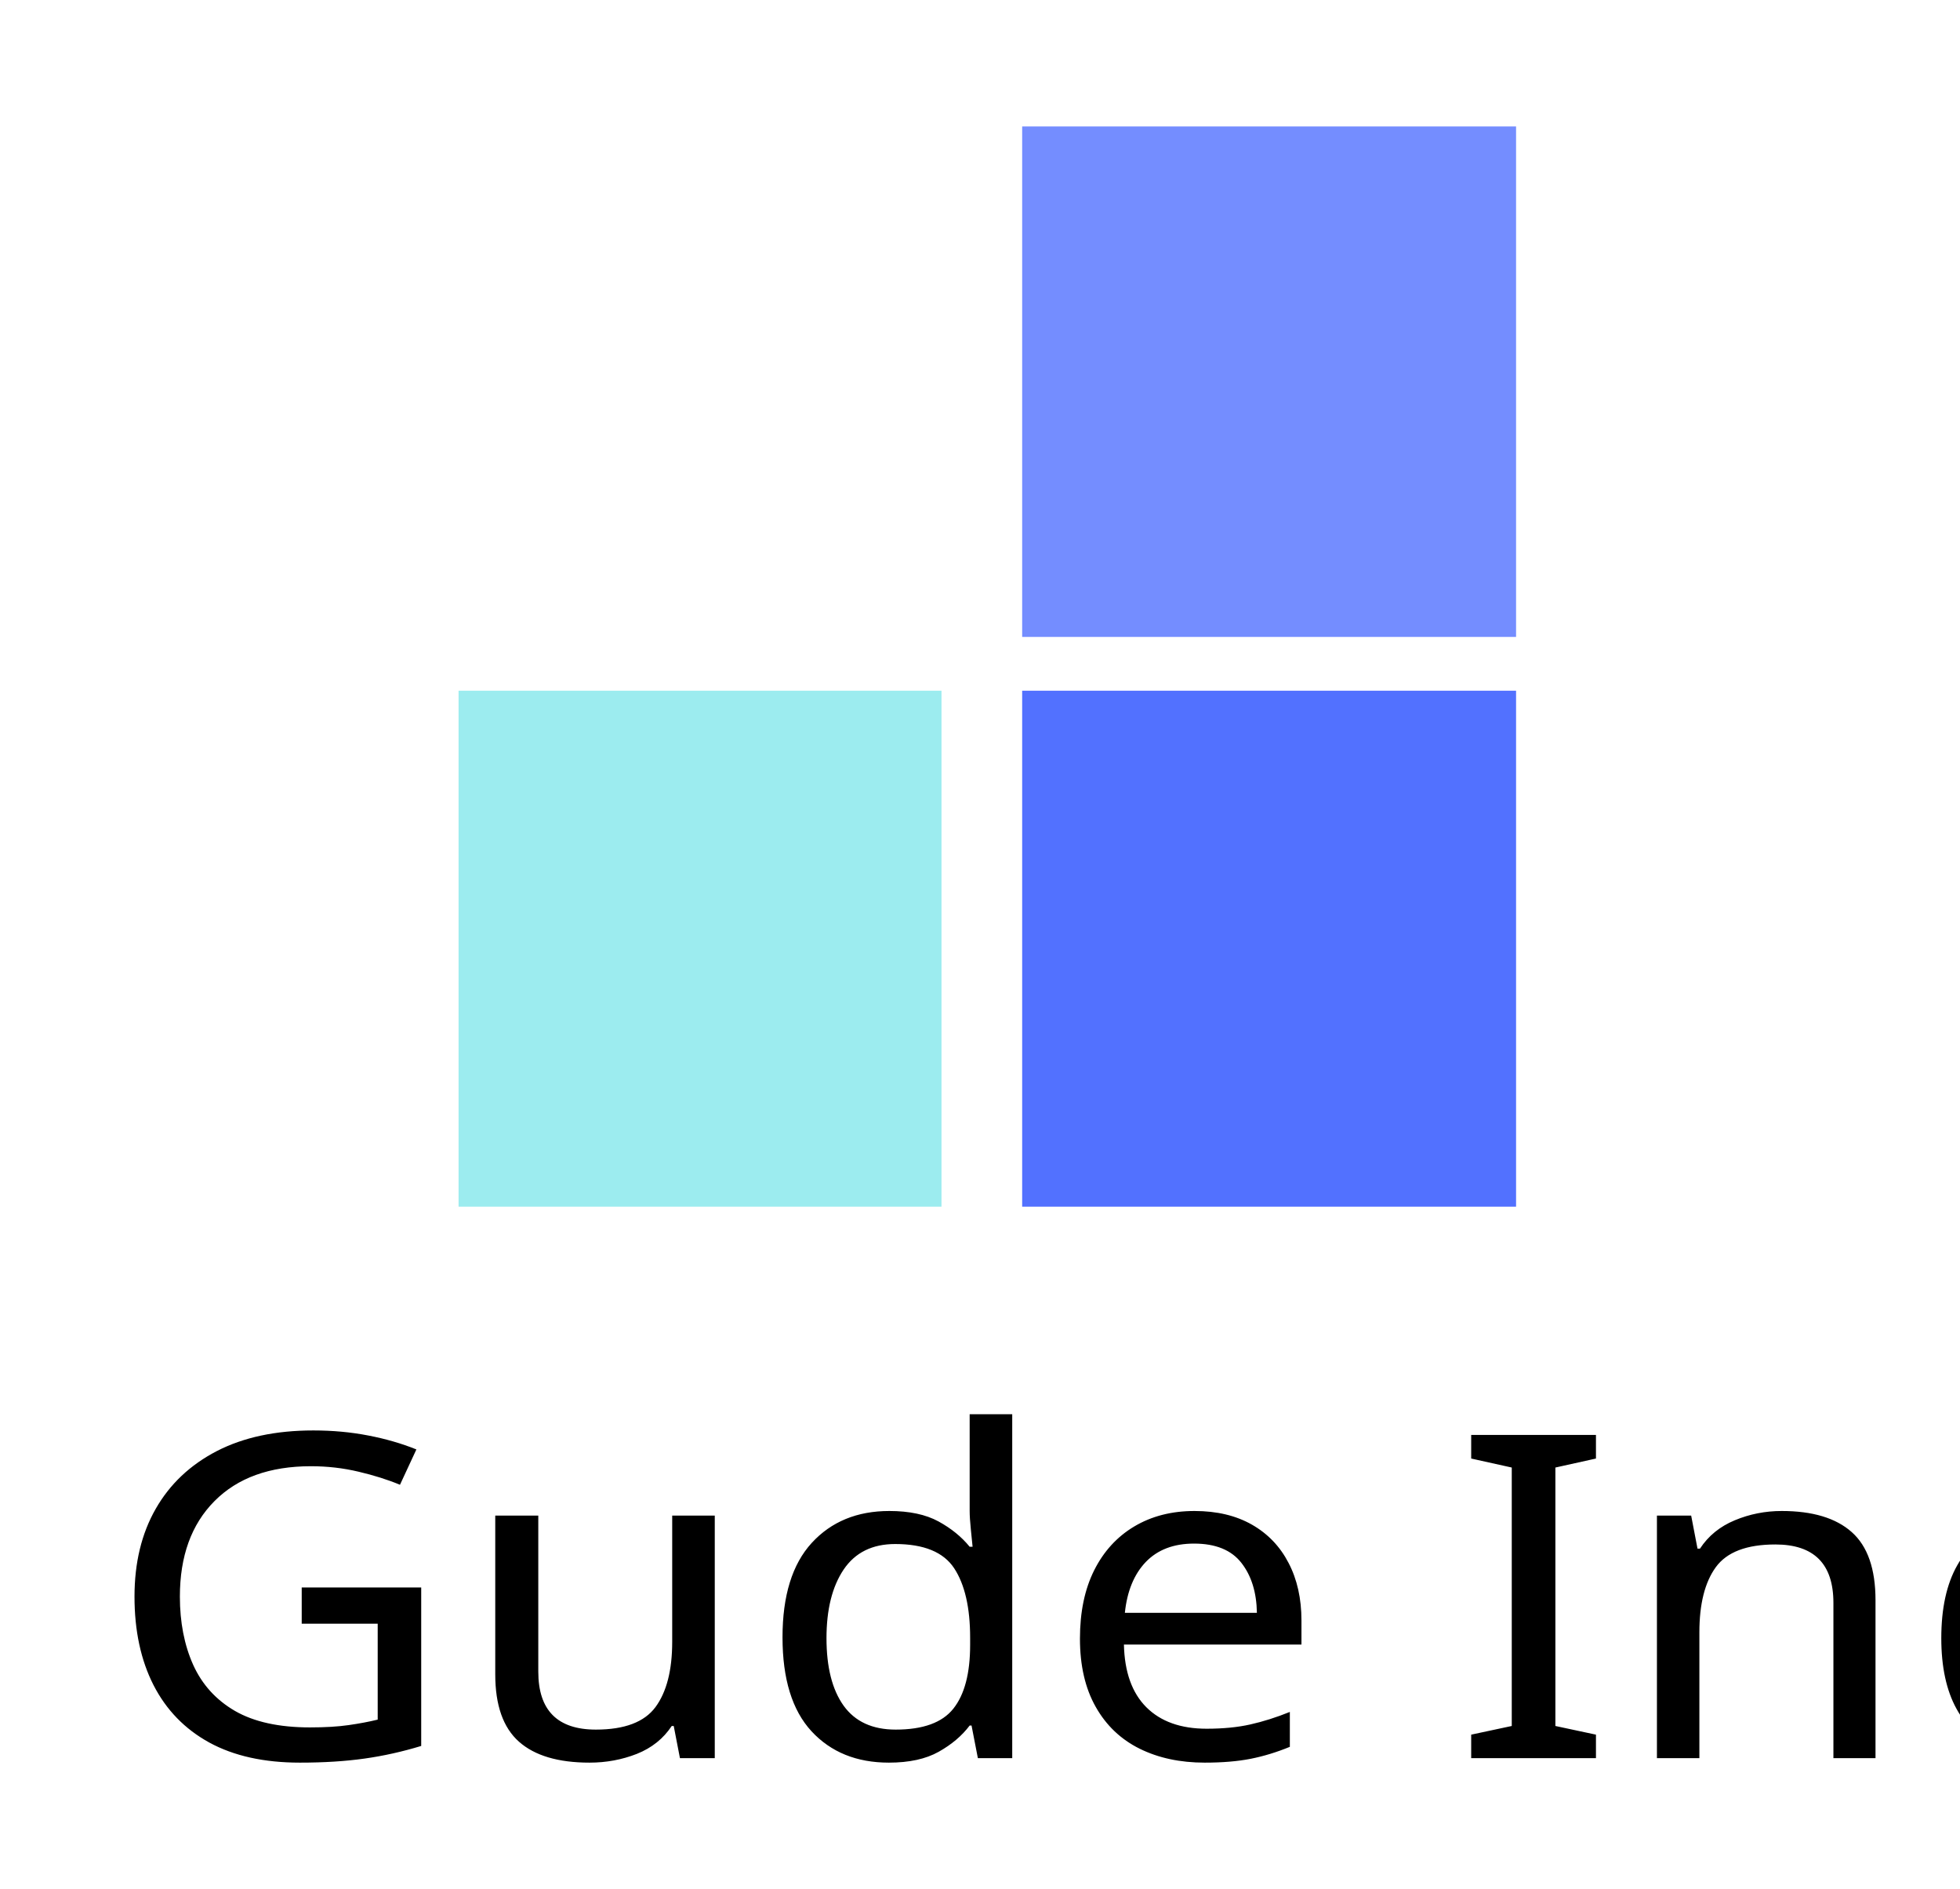
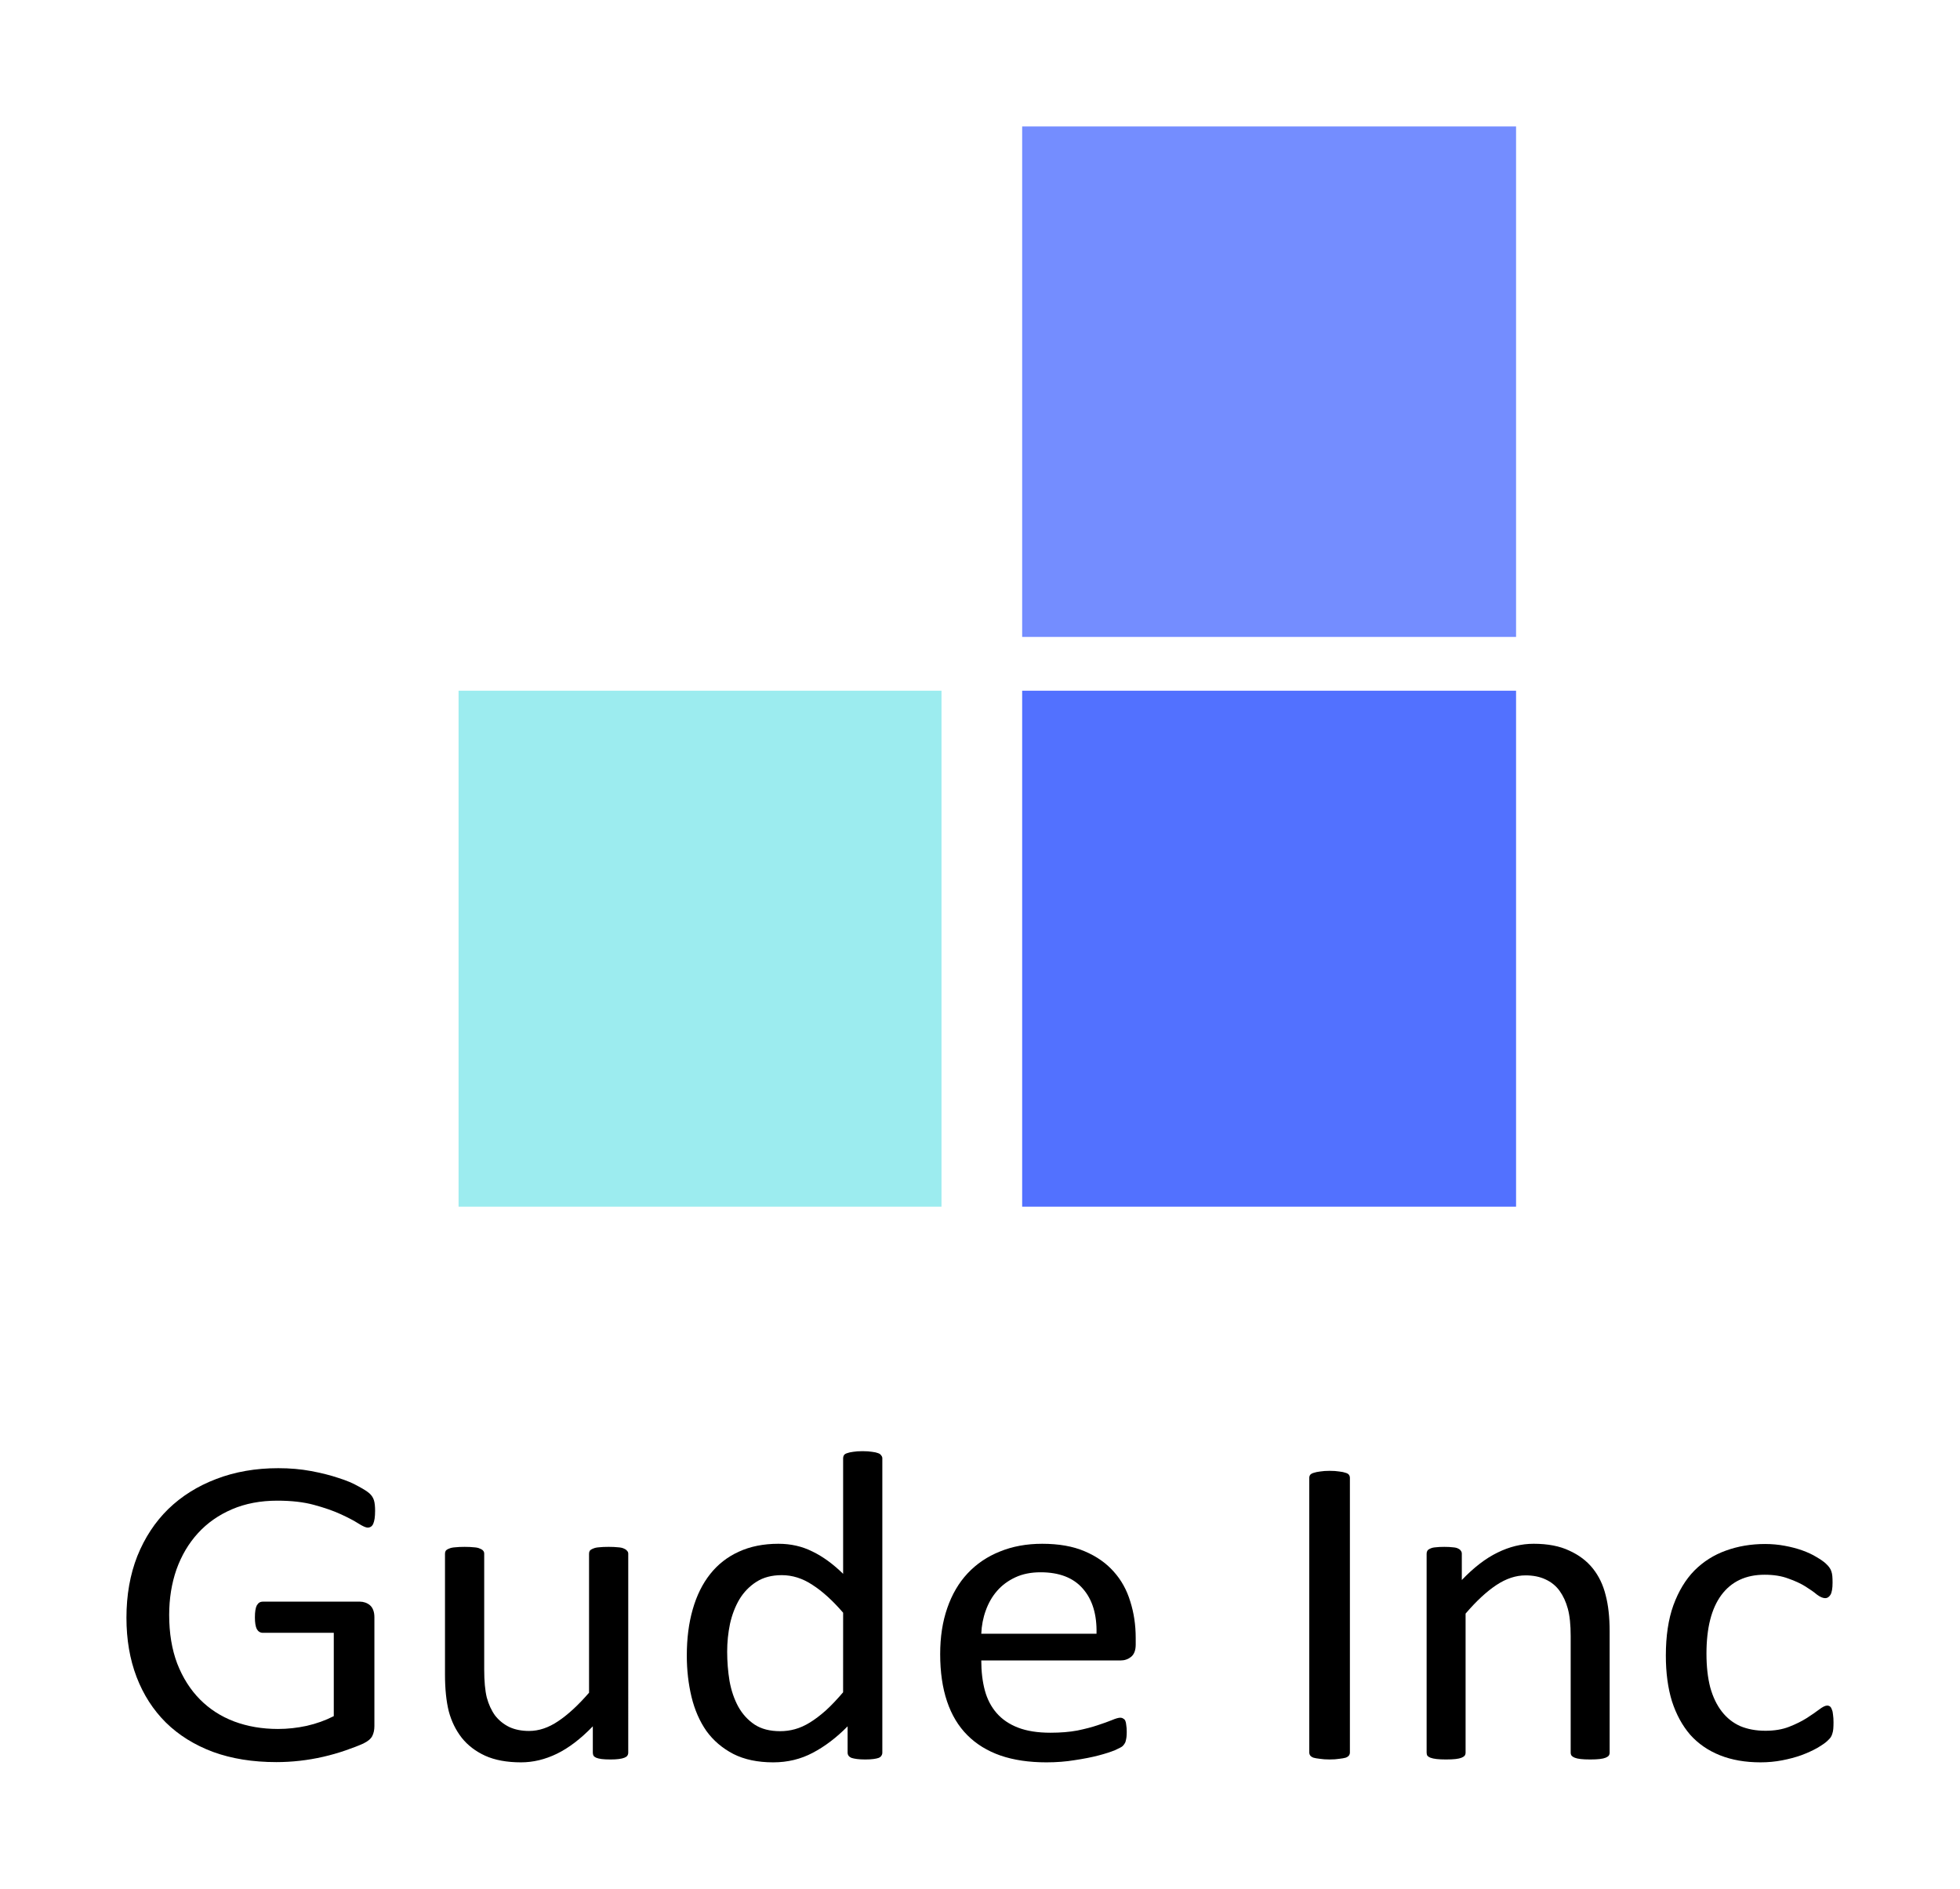
<svg xmlns="http://www.w3.org/2000/svg" width="15.502mm" height="14.936mm" viewBox="0 0 15.502 14.936" version="1.1" id="svg8">
  <defs id="defs2" />
  <g id="layer1" transform="translate(10.01228,-35.42321)">
    <g id="g868" transform="translate(373.4405,78.61905)">
      <g id="g828" transform="matrix(0.05741645,0,0,0.05741645,-360.4937,-39.7731)">
        <g id="g848">
          <rect y="35.516" x="-259.065" height="71.06" width="68.036" id="rect826" style="opacity:1;fill:#5271ff;fill-opacity:1;stroke:none;stroke-width:3.049;stroke-linecap:round;stroke-linejoin:miter;stroke-miterlimit:4;stroke-dasharray:none;stroke-dashoffset:0;stroke-opacity:1;paint-order:markers fill stroke" />
          <rect y="35.516" x="-336.701" height="71.06" width="66.524" id="rect826-6" style="opacity:1;fill:#9cecef;fill-opacity:1;stroke:none;stroke-width:3.015;stroke-linecap:round;stroke-linejoin:miter;stroke-miterlimit:4;stroke-dasharray:none;stroke-dashoffset:0;stroke-opacity:1;paint-order:markers fill stroke" />
          <rect y="-42.196" x="-259.065" height="70.304" width="68.036" id="rect843" style="opacity:1;fill:#748dff;fill-opacity:1;stroke:none;stroke-width:3.016;stroke-linecap:round;stroke-linejoin:miter;stroke-miterlimit:4;stroke-dasharray:none;stroke-dashoffset:0;stroke-opacity:1;paint-order:markers fill stroke" />
        </g>
-         <text xml:space="preserve" style="font-style:normal;font-variant:normal;font-weight:normal;font-stretch:extra-condensed;font-size:64.442px;line-height:2.25;font-family:Algerian;-inkscape-font-specification:'Algerian, Extra-Condensed';font-variant-ligatures:normal;font-variant-caps:normal;font-variant-numeric:normal;font-feature-settings:normal;text-align:start;letter-spacing:0px;word-spacing:0px;writing-mode:lr-tb;text-anchor:start;fill:#000000;fill-opacity:1;stroke:none;stroke-width:0.863" x="-372.817" y="188.696" id="text860" transform="scale(1.033785,0.9673187)">
-           <tspan id="tspan858" x="-372.817" y="188.696" style="font-style:normal;font-variant:normal;font-weight:normal;font-stretch:normal;font-family:Calibri;-inkscape-font-specification:Calibri;stroke-width:0.863">Gude Inc</tspan>
-         </text>
+         <g aria-label="Gude Inc" transform="scale(1.033785,0.9673187)" style="font-style:normal;font-variant:normal;font-weight:normal;font-stretch:extra-condensed;font-size:64.442px;line-height:2.25;font-family:Algerian;-inkscape-font-specification:'Algerian, Extra-Condensed';font-variant-ligatures:normal;font-variant-caps:normal;font-variant-numeric:normal;font-feature-settings:normal;text-align:start;letter-spacing:0px;word-spacing:0px;writing-mode:lr-tb;text-anchor:start;fill:#000000;fill-opacity:1;stroke:none;stroke-width:0.863" id="text860">
+           <path d="m -336.82,153.517 q 0,0.598 -0.063,1.07 -0.063,0.441 -0.189,0.755 -0.126,0.283 -0.315,0.409 -0.189,0.126 -0.409,0.126 -0.378,0 -1.259,-0.598 -0.881,-0.598 -2.36,-1.322 -1.479,-0.724 -3.556,-1.322 -2.045,-0.598 -4.877,-0.598 -3.367,0 -6.041,1.227 -2.675,1.227 -4.531,3.398 -1.857,2.171 -2.863,5.16 -0.975,2.989 -0.975,6.482 0,3.902 1.07,6.923 1.101,3.021 3.021,5.098 1.919,2.077 4.563,3.147 2.675,1.07 5.853,1.07 1.888,0 3.807,-0.441 1.951,-0.472 3.619,-1.385 v -11.863 h -9.44 q -0.535,0 -0.818,-0.535 -0.252,-0.535 -0.252,-1.668 0,-0.598 0.063,-1.007 0.063,-0.441 0.189,-0.692 0.157,-0.283 0.346,-0.409 0.189,-0.126 0.472,-0.126 h 12.933 q 0.346,0 0.692,0.126 0.346,0.126 0.629,0.378 0.283,0.252 0.441,0.692 0.157,0.441 0.157,1.007 v 15.513 q 0,0.818 -0.283,1.416 -0.283,0.598 -1.196,1.07 -0.913,0.441 -2.36,0.975 -1.447,0.535 -2.989,0.913 -1.542,0.378 -3.115,0.566 -1.573,0.189 -3.115,0.189 -4.72,0 -8.433,-1.447 -3.713,-1.479 -6.293,-4.185 -2.549,-2.706 -3.902,-6.482 -1.353,-3.776 -1.353,-8.433 0,-4.846 1.447,-8.779 1.479,-3.933 4.122,-6.702 2.675,-2.769 6.388,-4.279 3.744,-1.542 8.276,-1.542 2.328,0 4.374,0.409 2.045,0.409 3.619,0.975 1.605,0.535 2.675,1.196 1.101,0.629 1.51,1.038 0.409,0.409 0.566,0.944 0.157,0.535 0.157,1.542 z" style="font-style:normal;font-variant:normal;font-weight:normal;font-stretch:normal;font-family:Calibri;-inkscape-font-specification:Calibri;stroke-width:0.863" id="path820" />
+           <path d="m -303.088,187.91 q 0,0.252 -0.126,0.441 -0.094,0.157 -0.378,0.283 -0.283,0.126 -0.755,0.189 -0.441,0.063 -1.101,0.063 -0.724,0 -1.196,-0.063 -0.441,-0.063 -0.724,-0.189 -0.252,-0.126 -0.346,-0.283 -0.094,-0.189 -0.094,-0.441 v -3.744 q -2.423,2.675 -4.783,3.902 -2.36,1.227 -4.783,1.227 -2.832,0 -4.783,-0.944 -1.919,-0.944 -3.115,-2.549 -1.196,-1.636 -1.731,-3.776 -0.503,-2.171 -0.503,-5.255 v -17.18 q 0,-0.252 0.094,-0.409 0.126,-0.189 0.441,-0.315 0.315,-0.157 0.818,-0.189 0.503,-0.063 1.259,-0.063 0.755,0 1.259,0.063 0.503,0.032 0.787,0.189 0.315,0.126 0.441,0.315 0.126,0.157 0.126,0.409 v 16.488 q 0,2.486 0.346,3.996 0.378,1.479 1.101,2.549 0.755,1.038 1.888,1.636 1.133,0.566 2.643,0.566 1.951,0 3.87,-1.385 1.951,-1.385 4.122,-4.059 v -19.792 q 0,-0.252 0.094,-0.409 0.126,-0.189 0.441,-0.315 0.315,-0.157 0.787,-0.189 0.503,-0.063 1.29,-0.063 0.755,0 1.259,0.063 0.503,0.032 0.787,0.189 0.283,0.126 0.409,0.315 0.157,0.157 0.157,0.409 z" style="font-style:normal;font-variant:normal;font-weight:normal;font-stretch:normal;font-family:Calibri;-inkscape-font-specification:Calibri;stroke-width:0.863" id="path822" />
+           <path d="m -269.231,187.91 q 0,0.252 -0.126,0.441 -0.094,0.189 -0.378,0.315 -0.252,0.094 -0.692,0.157 -0.441,0.063 -1.07,0.063 -0.661,0 -1.101,-0.063 -0.441,-0.063 -0.724,-0.157 -0.283,-0.126 -0.409,-0.315 -0.126,-0.189 -0.126,-0.441 v -3.744 q -2.234,2.423 -4.657,3.776 -2.391,1.353 -5.255,1.353 -3.115,0 -5.318,-1.196 -2.203,-1.227 -3.587,-3.272 -1.353,-2.077 -1.982,-4.846 -0.629,-2.8 -0.629,-5.884 0,-3.65 0.787,-6.576 0.787,-2.958 2.328,-5.035 1.542,-2.077 3.807,-3.178 2.297,-1.133 5.286,-1.133 2.486,0 4.531,1.101 2.077,1.07 4.091,3.178 V 145.997 q 0,-0.22 0.094,-0.409 0.126,-0.22 0.441,-0.315 0.315,-0.126 0.787,-0.189 0.503,-0.094 1.259,-0.094 0.787,0 1.29,0.094 0.503,0.063 0.787,0.189 0.283,0.094 0.409,0.315 0.157,0.189 0.157,0.409 z m -5.223,-19.918 q -2.108,-2.612 -4.091,-3.965 -1.951,-1.385 -4.091,-1.385 -1.982,0 -3.367,0.944 -1.385,0.944 -2.266,2.486 -0.85,1.542 -1.259,3.493 -0.378,1.951 -0.378,3.965 0,2.14 0.315,4.185 0.346,2.045 1.164,3.65 0.818,1.573 2.171,2.549 1.353,0.944 3.398,0.944 1.038,0 1.982,-0.283 0.975,-0.283 1.982,-0.944 1.007,-0.661 2.108,-1.699 1.101,-1.07 2.328,-2.612 z" style="font-style:normal;font-variant:normal;font-weight:normal;font-stretch:normal;font-family:Calibri;-inkscape-font-specification:Calibri;stroke-width:0.863" id="path824" />
+           <path d="m -235.468,172.523 q 0,1.227 -0.629,1.762 -0.598,0.503 -1.385,0.503 h -18.565 q 0,2.36 0.472,4.248 0.472,1.888 1.573,3.241 1.101,1.353 2.863,2.077 1.762,0.724 4.311,0.724 2.014,0 3.587,-0.315 1.573,-0.346 2.706,-0.755 1.164,-0.409 1.888,-0.724 0.755,-0.346 1.133,-0.346 0.22,0 0.378,0.126 0.189,0.094 0.283,0.315 0.094,0.22 0.126,0.629 0.063,0.378 0.063,0.944 0,0.409 -0.032,0.724 -0.032,0.283 -0.094,0.535 -0.032,0.22 -0.157,0.409 -0.094,0.189 -0.283,0.378 -0.157,0.157 -1.007,0.566 -0.85,0.378 -2.203,0.755 -1.353,0.378 -3.147,0.661 -1.762,0.315 -3.776,0.315 -3.493,0 -6.136,-0.975 -2.612,-0.975 -4.405,-2.895 -1.794,-1.919 -2.706,-4.814 -0.913,-2.895 -0.913,-6.734 0,-3.65 0.944,-6.545 0.944,-2.926 2.706,-4.94 1.794,-2.045 4.311,-3.115 2.517,-1.101 5.632,-1.101 3.335,0 5.664,1.07 2.36,1.07 3.87,2.895 1.51,1.794 2.203,4.248 0.724,2.423 0.724,5.192 z m -5.223,-1.542 q 0.094,-4.091 -1.825,-6.419 -1.888,-2.328 -5.632,-2.328 -1.919,0 -3.367,0.724 -1.447,0.724 -2.423,1.919 -0.975,1.196 -1.51,2.8 -0.535,1.573 -0.598,3.304 z" style="font-style:normal;font-variant:normal;font-weight:normal;font-stretch:normal;font-family:Calibri;-inkscape-font-specification:Calibri;stroke-width:0.863" id="path826" />
+           <path d="m -206.928,187.878 q 0,0.252 -0.126,0.441 -0.126,0.189 -0.441,0.315 -0.315,0.094 -0.85,0.157 -0.503,0.094 -1.29,0.094 -0.755,0 -1.29,-0.094 -0.535,-0.063 -0.85,-0.157 -0.315,-0.126 -0.441,-0.315 -0.126,-0.189 -0.126,-0.441 v -39.081 q 0,-0.252 0.126,-0.441 0.157,-0.189 0.472,-0.283 0.346,-0.126 0.85,-0.189 0.535,-0.094 1.259,-0.094 0.787,0 1.29,0.094 0.535,0.063 0.85,0.189 0.315,0.094 0.441,0.283 0.126,0.189 0.126,0.441 z" style="font-style:normal;font-variant:normal;font-weight:normal;font-stretch:normal;font-family:Calibri;-inkscape-font-specification:Calibri;stroke-width:0.863" id="path828" />
+           <path d="m -172.316,187.91 q 0,0.252 -0.126,0.441 -0.126,0.157 -0.409,0.283 -0.283,0.126 -0.787,0.189 -0.503,0.063 -1.259,0.063 -0.787,0 -1.29,-0.063 -0.503,-0.063 -0.787,-0.189 -0.283,-0.126 -0.409,-0.283 -0.126,-0.189 -0.126,-0.441 v -16.583 q 0,-2.423 -0.378,-3.902 -0.378,-1.479 -1.101,-2.549 -0.724,-1.07 -1.888,-1.636 -1.133,-0.566 -2.643,-0.566 -1.951,0 -3.902,1.385 -1.951,1.385 -4.091,4.059 v 19.792 q 0,0.252 -0.126,0.441 -0.126,0.157 -0.409,0.283 -0.283,0.126 -0.787,0.189 -0.503,0.063 -1.29,0.063 -0.755,0 -1.259,-0.063 -0.503,-0.063 -0.818,-0.189 -0.283,-0.126 -0.409,-0.283 -0.094,-0.189 -0.094,-0.441 v -28.319 q 0,-0.252 0.094,-0.409 0.094,-0.189 0.378,-0.315 0.283,-0.157 0.724,-0.189 0.441,-0.063 1.164,-0.063 0.692,0 1.133,0.063 0.472,0.032 0.724,0.189 0.252,0.126 0.346,0.315 0.126,0.157 0.126,0.409 v 3.744 q 2.391,-2.675 4.751,-3.902 2.391,-1.259 4.814,-1.259 2.832,0 4.751,0.975 1.951,0.944 3.147,2.549 1.196,1.605 1.699,3.776 0.535,2.14 0.535,5.16 z" style="font-style:normal;font-variant:normal;font-weight:normal;font-stretch:normal;font-family:Calibri;-inkscape-font-specification:Calibri;stroke-width:0.863" id="path830" />
+           <path d="m -142.486,183.599 q 0,0.535 -0.032,0.944 -0.032,0.378 -0.126,0.661 -0.063,0.252 -0.189,0.472 -0.094,0.189 -0.503,0.598 -0.378,0.378 -1.322,0.975 -0.944,0.566 -2.14,1.038 -1.164,0.441 -2.549,0.724 -1.385,0.283 -2.863,0.283 -3.052,0 -5.412,-1.007 -2.36,-1.007 -3.965,-2.926 -1.573,-1.951 -2.423,-4.751 -0.818,-2.832 -0.818,-6.513 0,-4.185 1.007,-7.174 1.038,-3.021 2.8,-4.94 1.794,-1.919 4.185,-2.832 2.423,-0.944 5.223,-0.944 1.353,0 2.612,0.252 1.29,0.252 2.36,0.661 1.07,0.409 1.888,0.944 0.85,0.535 1.227,0.913 0.378,0.378 0.503,0.598 0.157,0.22 0.252,0.535 0.094,0.283 0.126,0.661 0.032,0.378 0.032,0.944 0,1.227 -0.283,1.731 -0.283,0.472 -0.692,0.472 -0.472,0 -1.101,-0.503 -0.598,-0.535 -1.542,-1.164 -0.944,-0.629 -2.297,-1.133 -1.322,-0.535 -3.147,-0.535 -3.744,0 -5.758,2.895 -1.982,2.863 -1.982,8.338 0,2.738 0.503,4.814 0.535,2.045 1.542,3.43 1.007,1.385 2.454,2.077 1.479,0.661 3.367,0.661 1.794,0 3.147,-0.566 1.353,-0.566 2.328,-1.227 1.007,-0.692 1.668,-1.227 0.692,-0.566 1.07,-0.566 0.22,0 0.378,0.126 0.157,0.126 0.252,0.441 0.126,0.283 0.157,0.755 0.063,0.441 0.063,1.07 z" style="font-style:normal;font-variant:normal;font-weight:normal;font-stretch:normal;font-family:Calibri;-inkscape-font-specification:Calibri;stroke-width:0.863" id="path832" />
+         </g>
      </g>
    </g>
  </g>
</svg>
